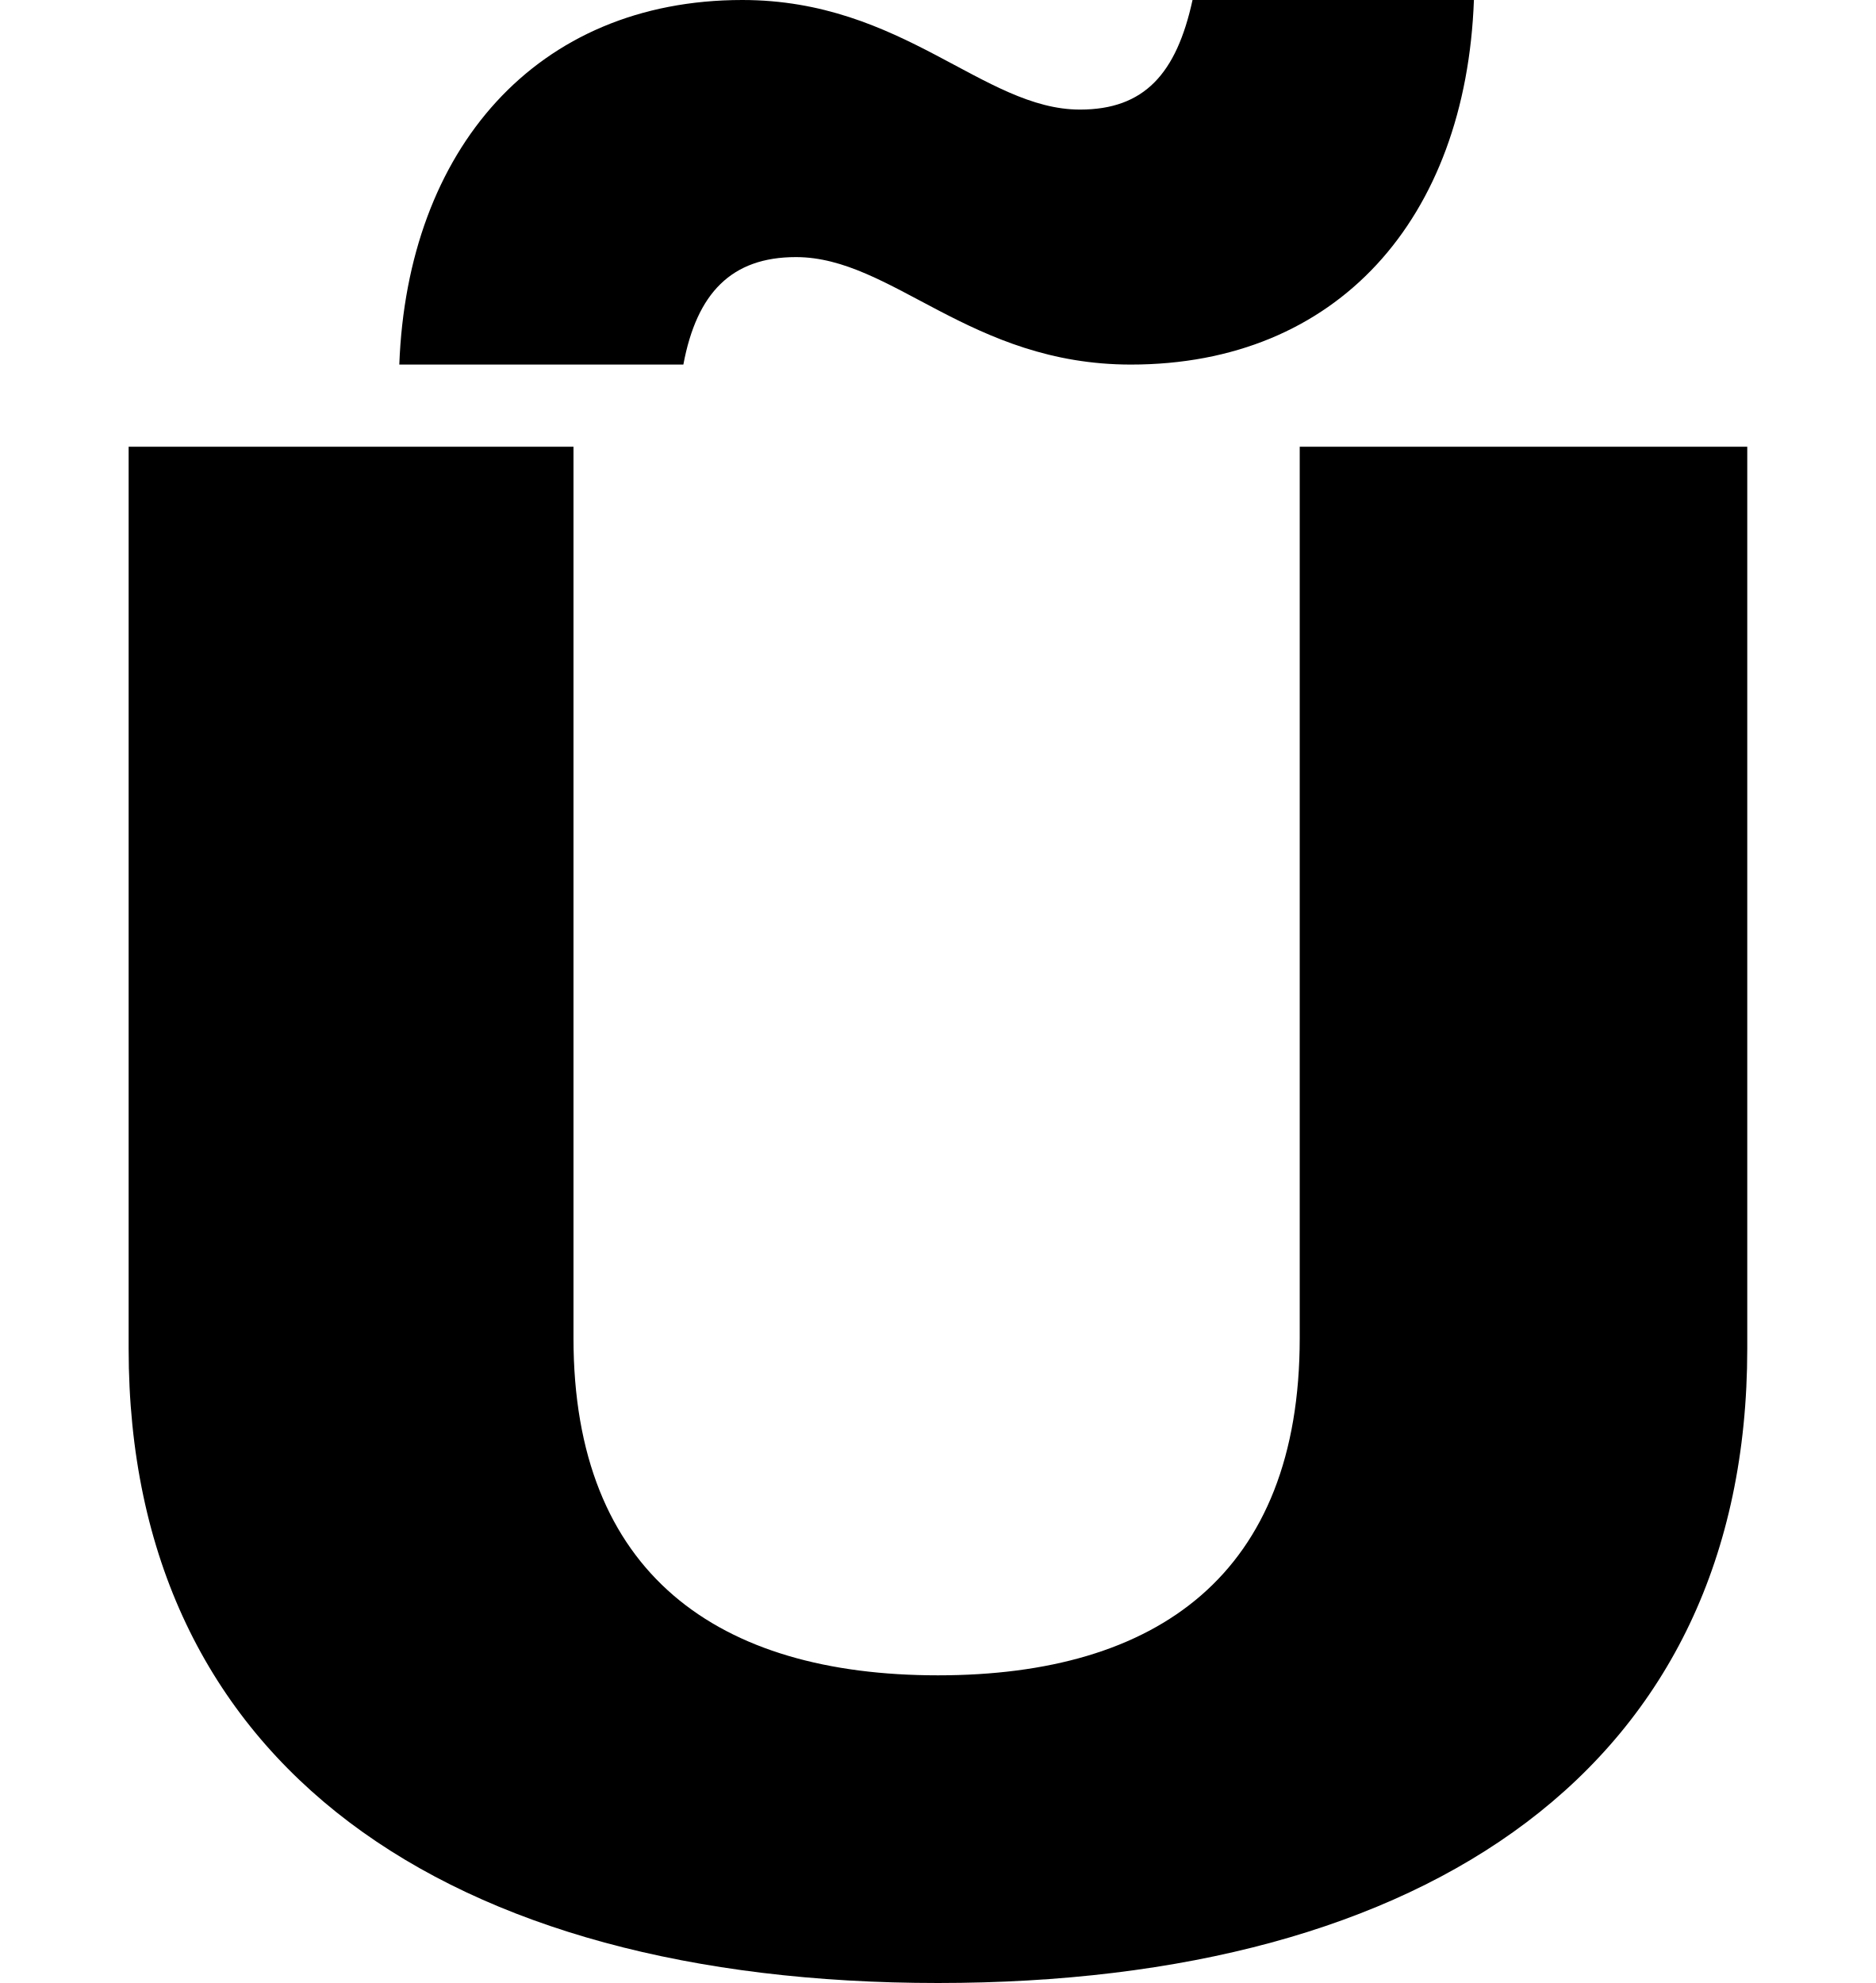
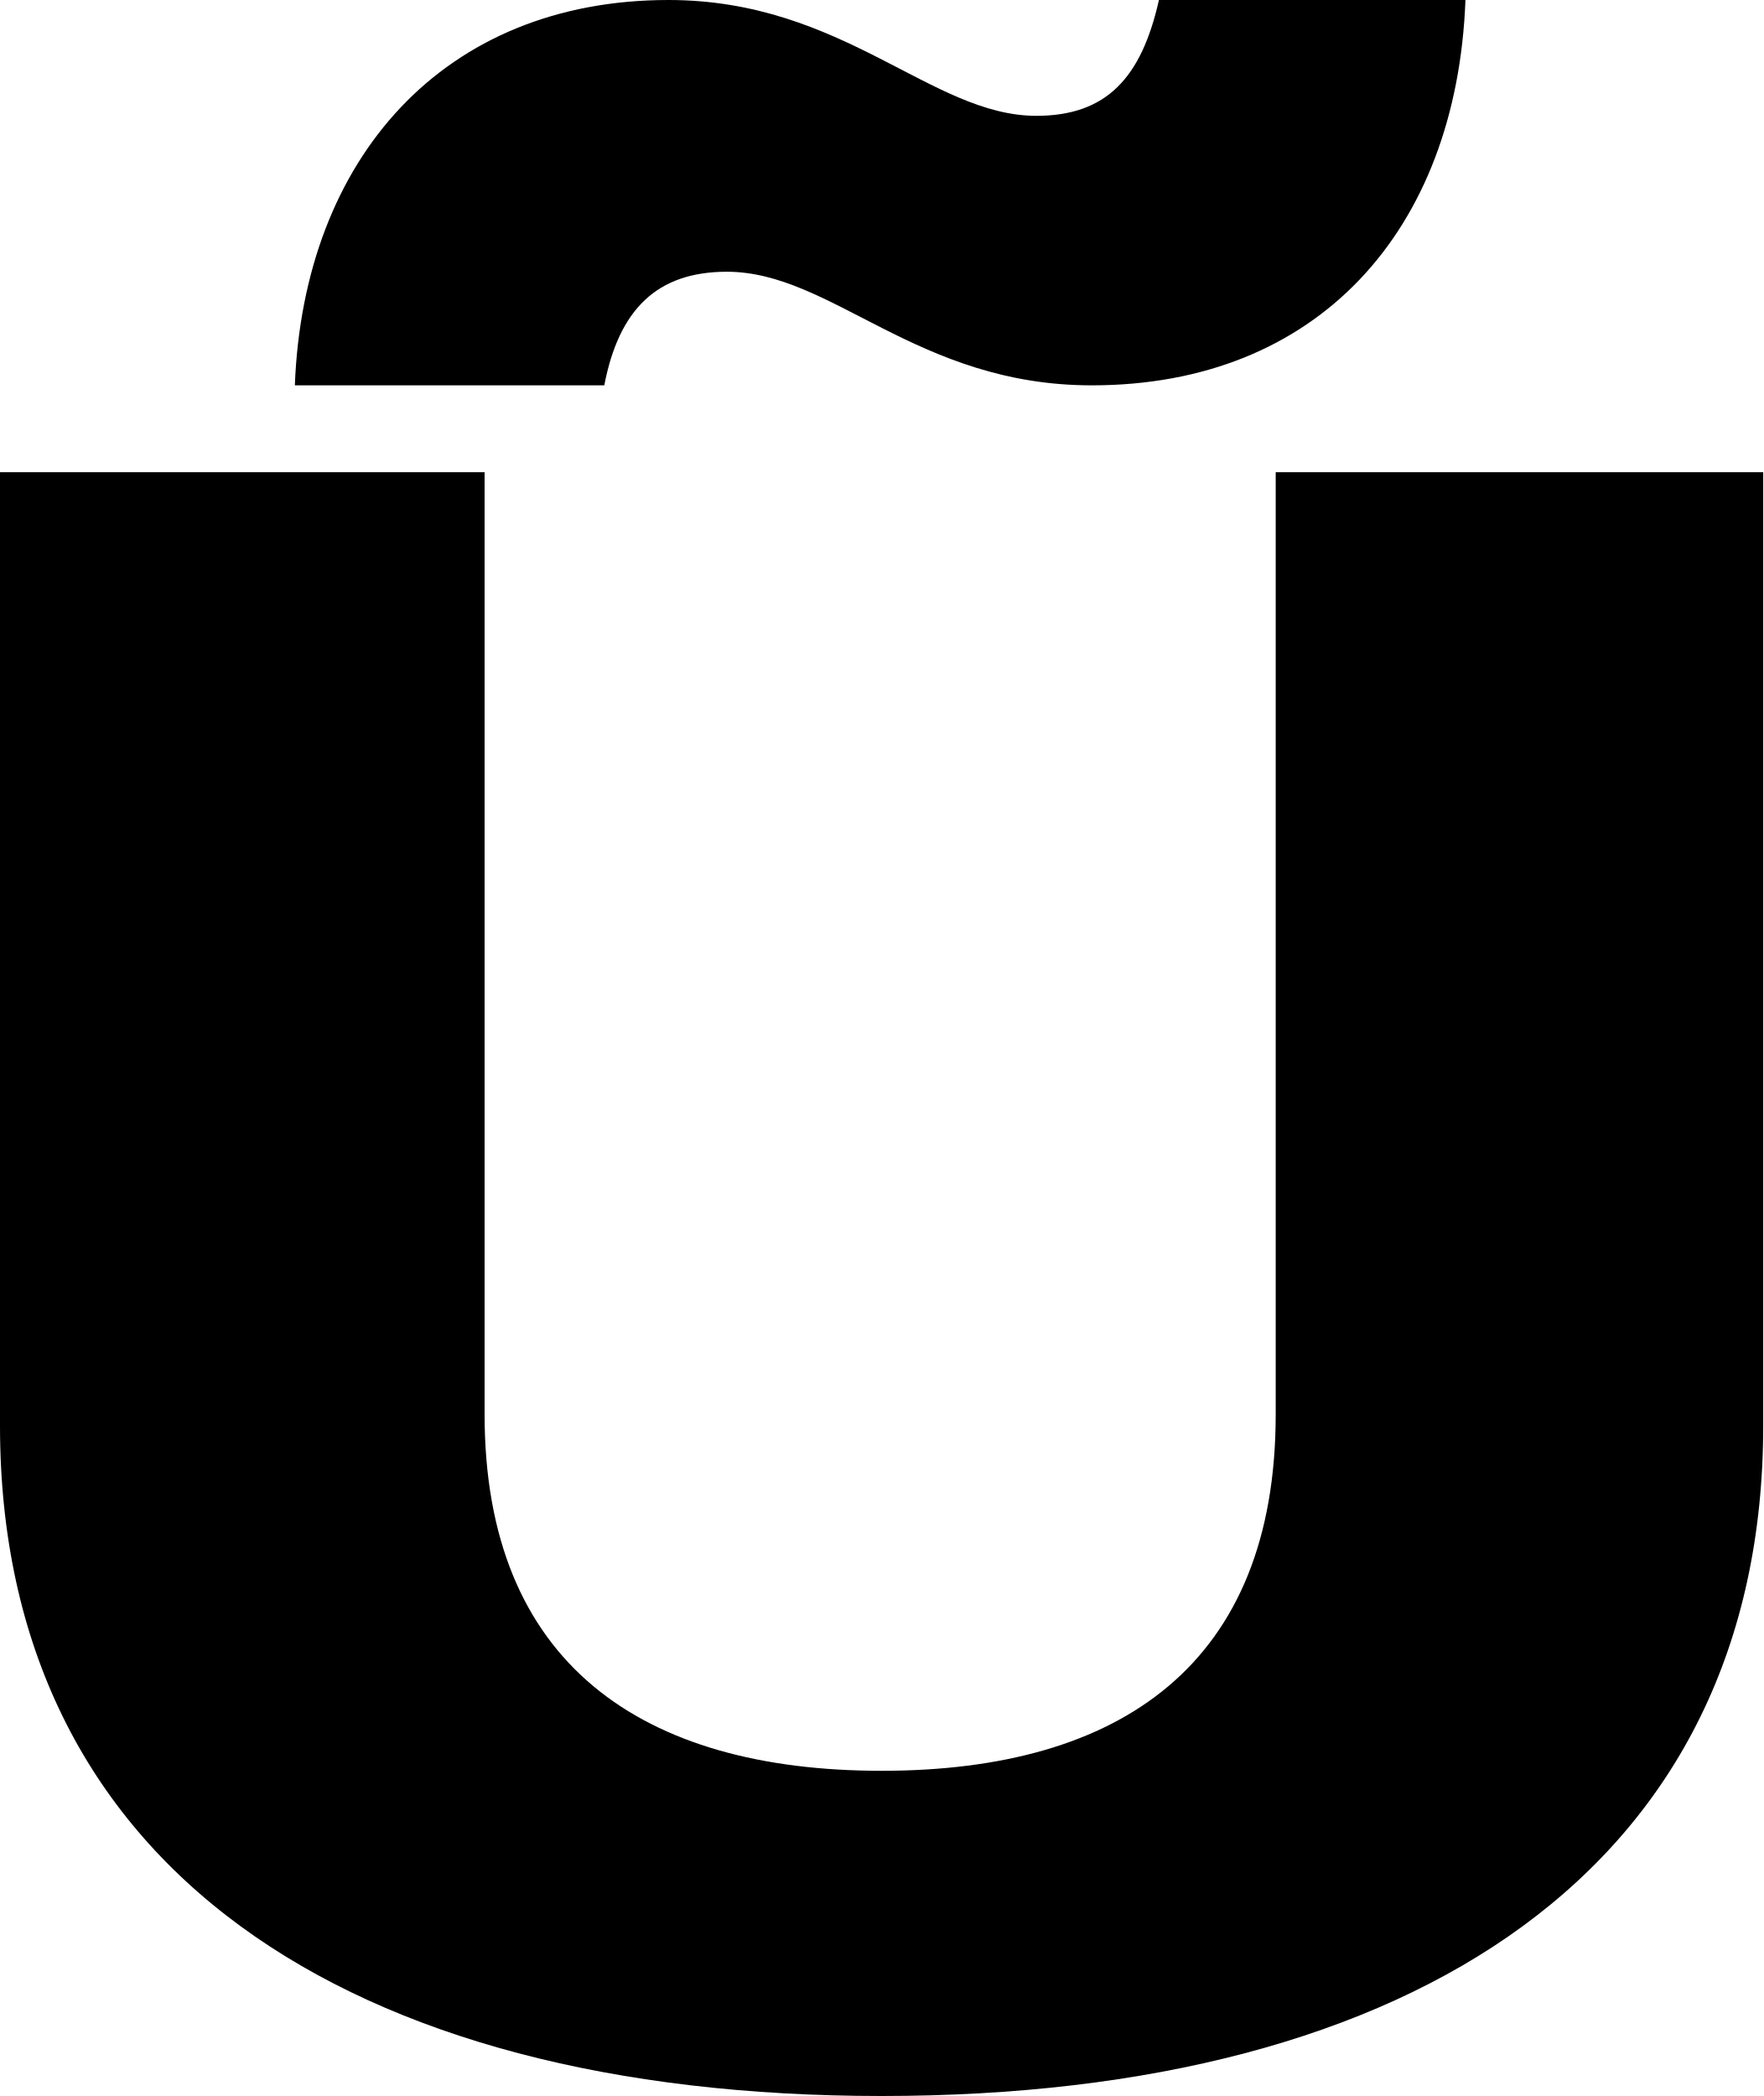
- <svg xmlns="http://www.w3.org/2000/svg" width="700" height="740" version="1.1" viewBox="0 0 700 740" preserveAspectRatio="none">
+ <svg xmlns="http://www.w3.org/2000/svg" width="604" height="718" version="1.1" viewBox="0 0 604 718" preserveAspectRatio="none">
  <g>
    <g id="Layer_1">
-       <path d="M350,740c183,0,302-80.999,302-236.706V166.716h-167v332.646c0,88.077-53,125.824-135,125.824s-136-37.747-136-125.824V166.716H48v336.578c0,155.707,119,236.706,302,236.706ZM277,0c-77,0-125,55.834-128,136.047h106c5-26.738,18-40.106,42-40.106,36,0,65,40.106,125,40.106,77,0,125-54.261,128-136.047h-105c-6,27.524-18,40.893-42,40.893-36,0-66-40.893-126-40.893Z" />
+       <g id="Layer_1-2" data-name="Layer_1">
+         <path d="M302,718c183,0,302-78.591,302-229.668V161.76h-167v322.757c0,85.458-53,122.083-135,122.083s-136-36.625-136-122.083V161.76H0v326.572c0,151.078,119,229.668,302,229.668ZM229,0c-77,0-125,54.174-128,132.002h106c5-25.943,18-38.914,42-38.914,36,0,65,38.914,125,38.914,77,0,125-52.648,128-132.002h-105c-6,26.706-18,39.677-42,39.677-36,0-66-39.677-126-39.677Z" />
+       </g>
    </g>
  </g>
</svg>
